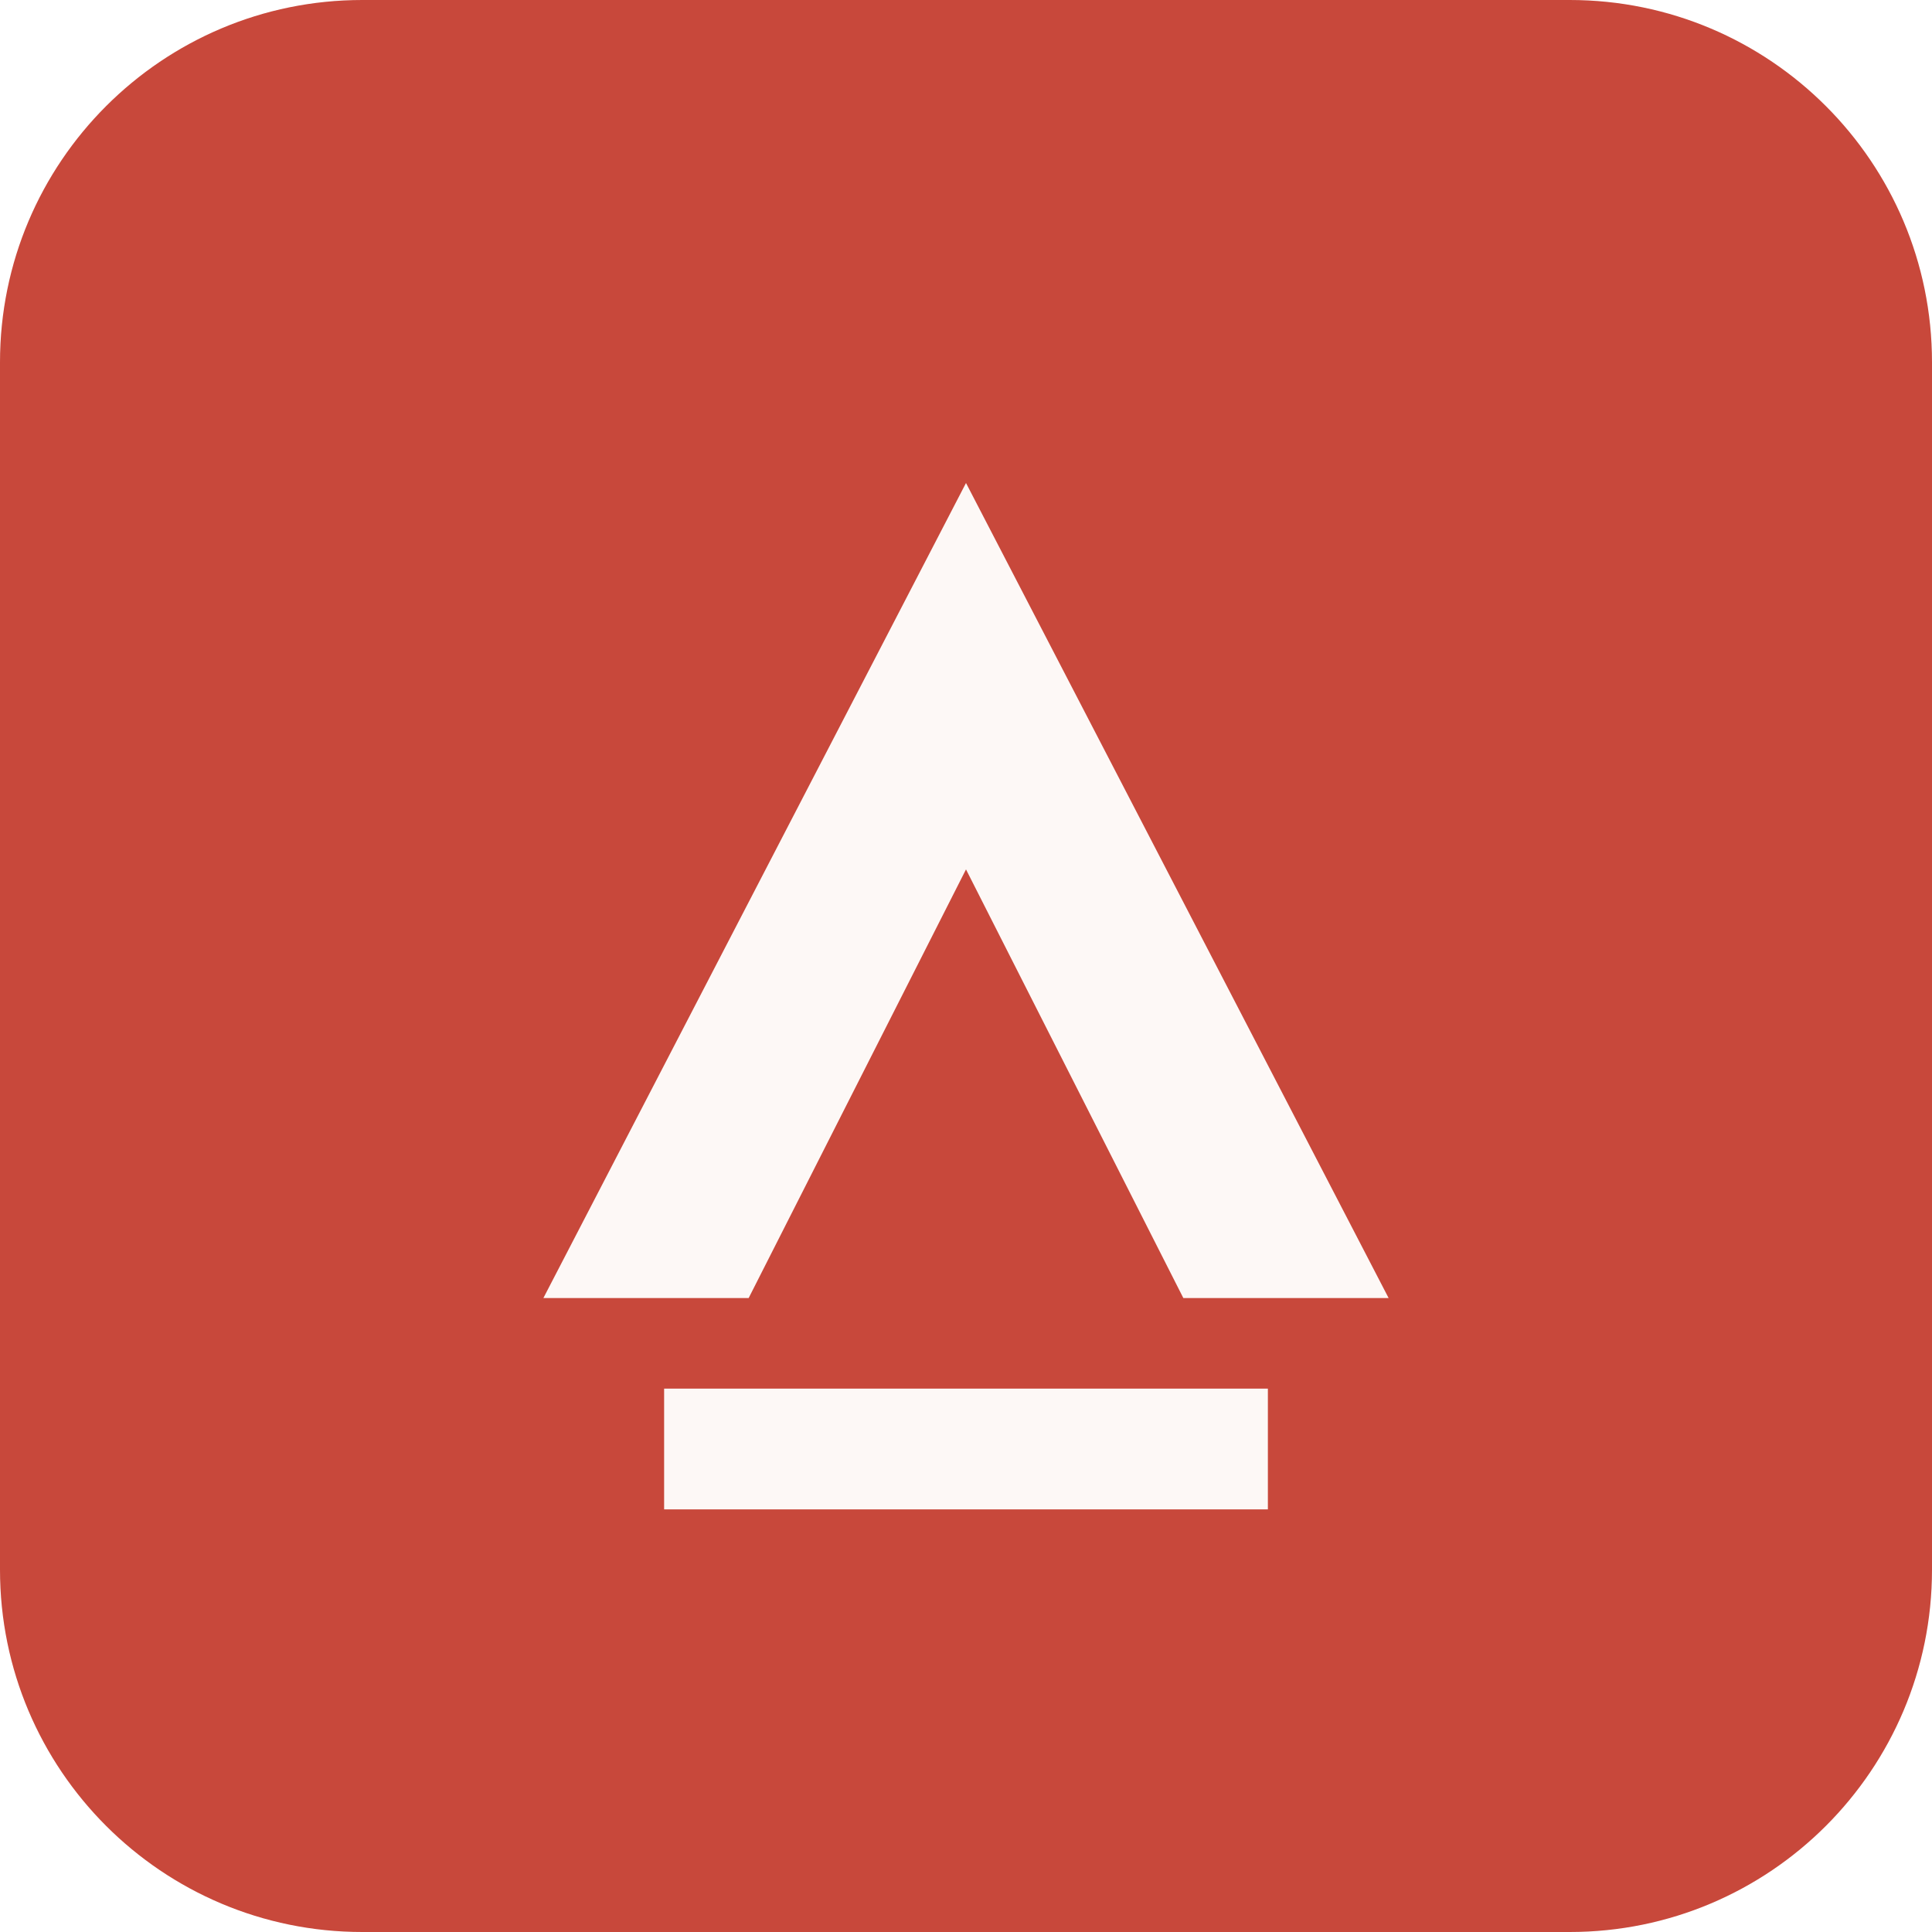
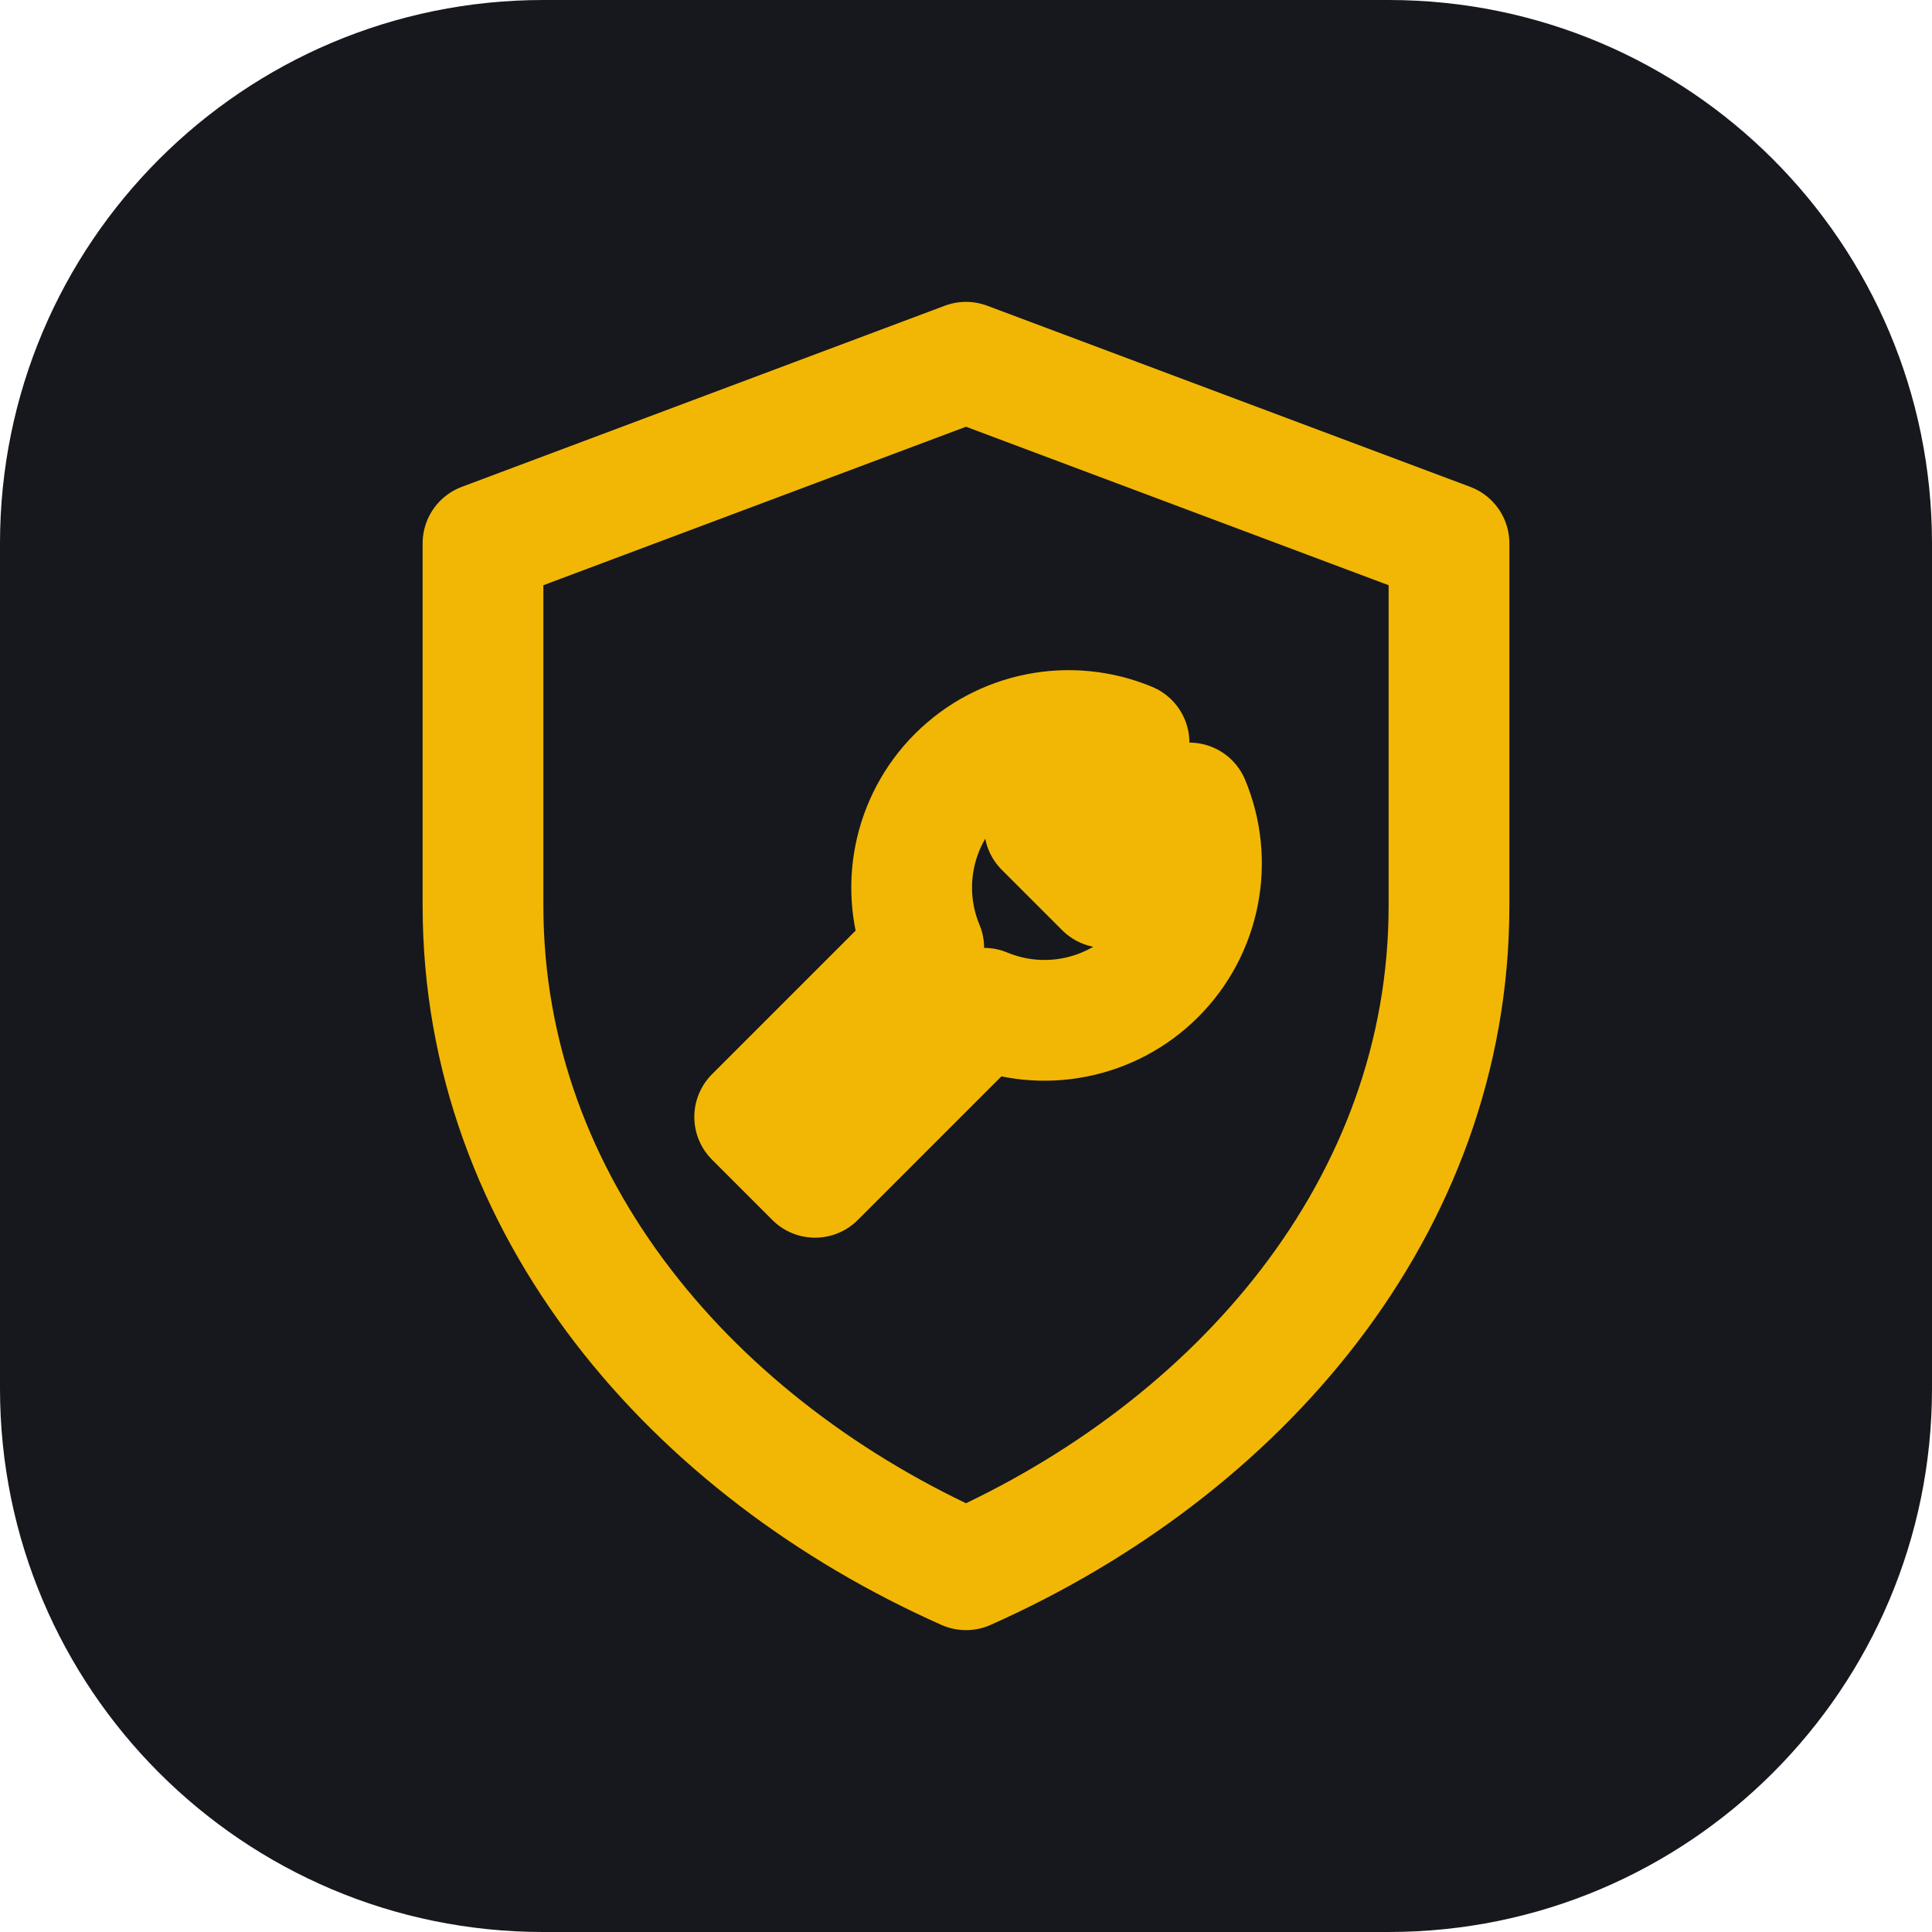
<svg xmlns="http://www.w3.org/2000/svg" viewBox="0 0 32 32">
-   <rect width="32" height="32" rx="6" fill="#c8483b" />
-   <path d="M9 21.5 16 8l7 13.5h-3.4L16 14.4l-3.6 7.1z" fill="#fdf8f6" />
-   <rect x="11" y="23" width="10" height="2" fill="#fdf8f6" />
+   <rect width="32" height="32" rx="9" fill="#16181D" />
+   <g fill="none" stroke="#F2B705" stroke-width="2" stroke-linecap="round" stroke-linejoin="round" transform="translate(4 4)">
+     <path d="M12 2l8 3v6c0 5-3.5 9-8 11-4.5-2-8-6-8-11V5z" />
+     <path d="M14.7 8.3a2.6 2.6 0 0 0-3.4 3.4L8.5 14.5l1 1 2.8-2.8a2.6 2.6 0 0 0 3.4-3.4l-1.4 1.4-1-1z" />
+   </g>
</svg>
